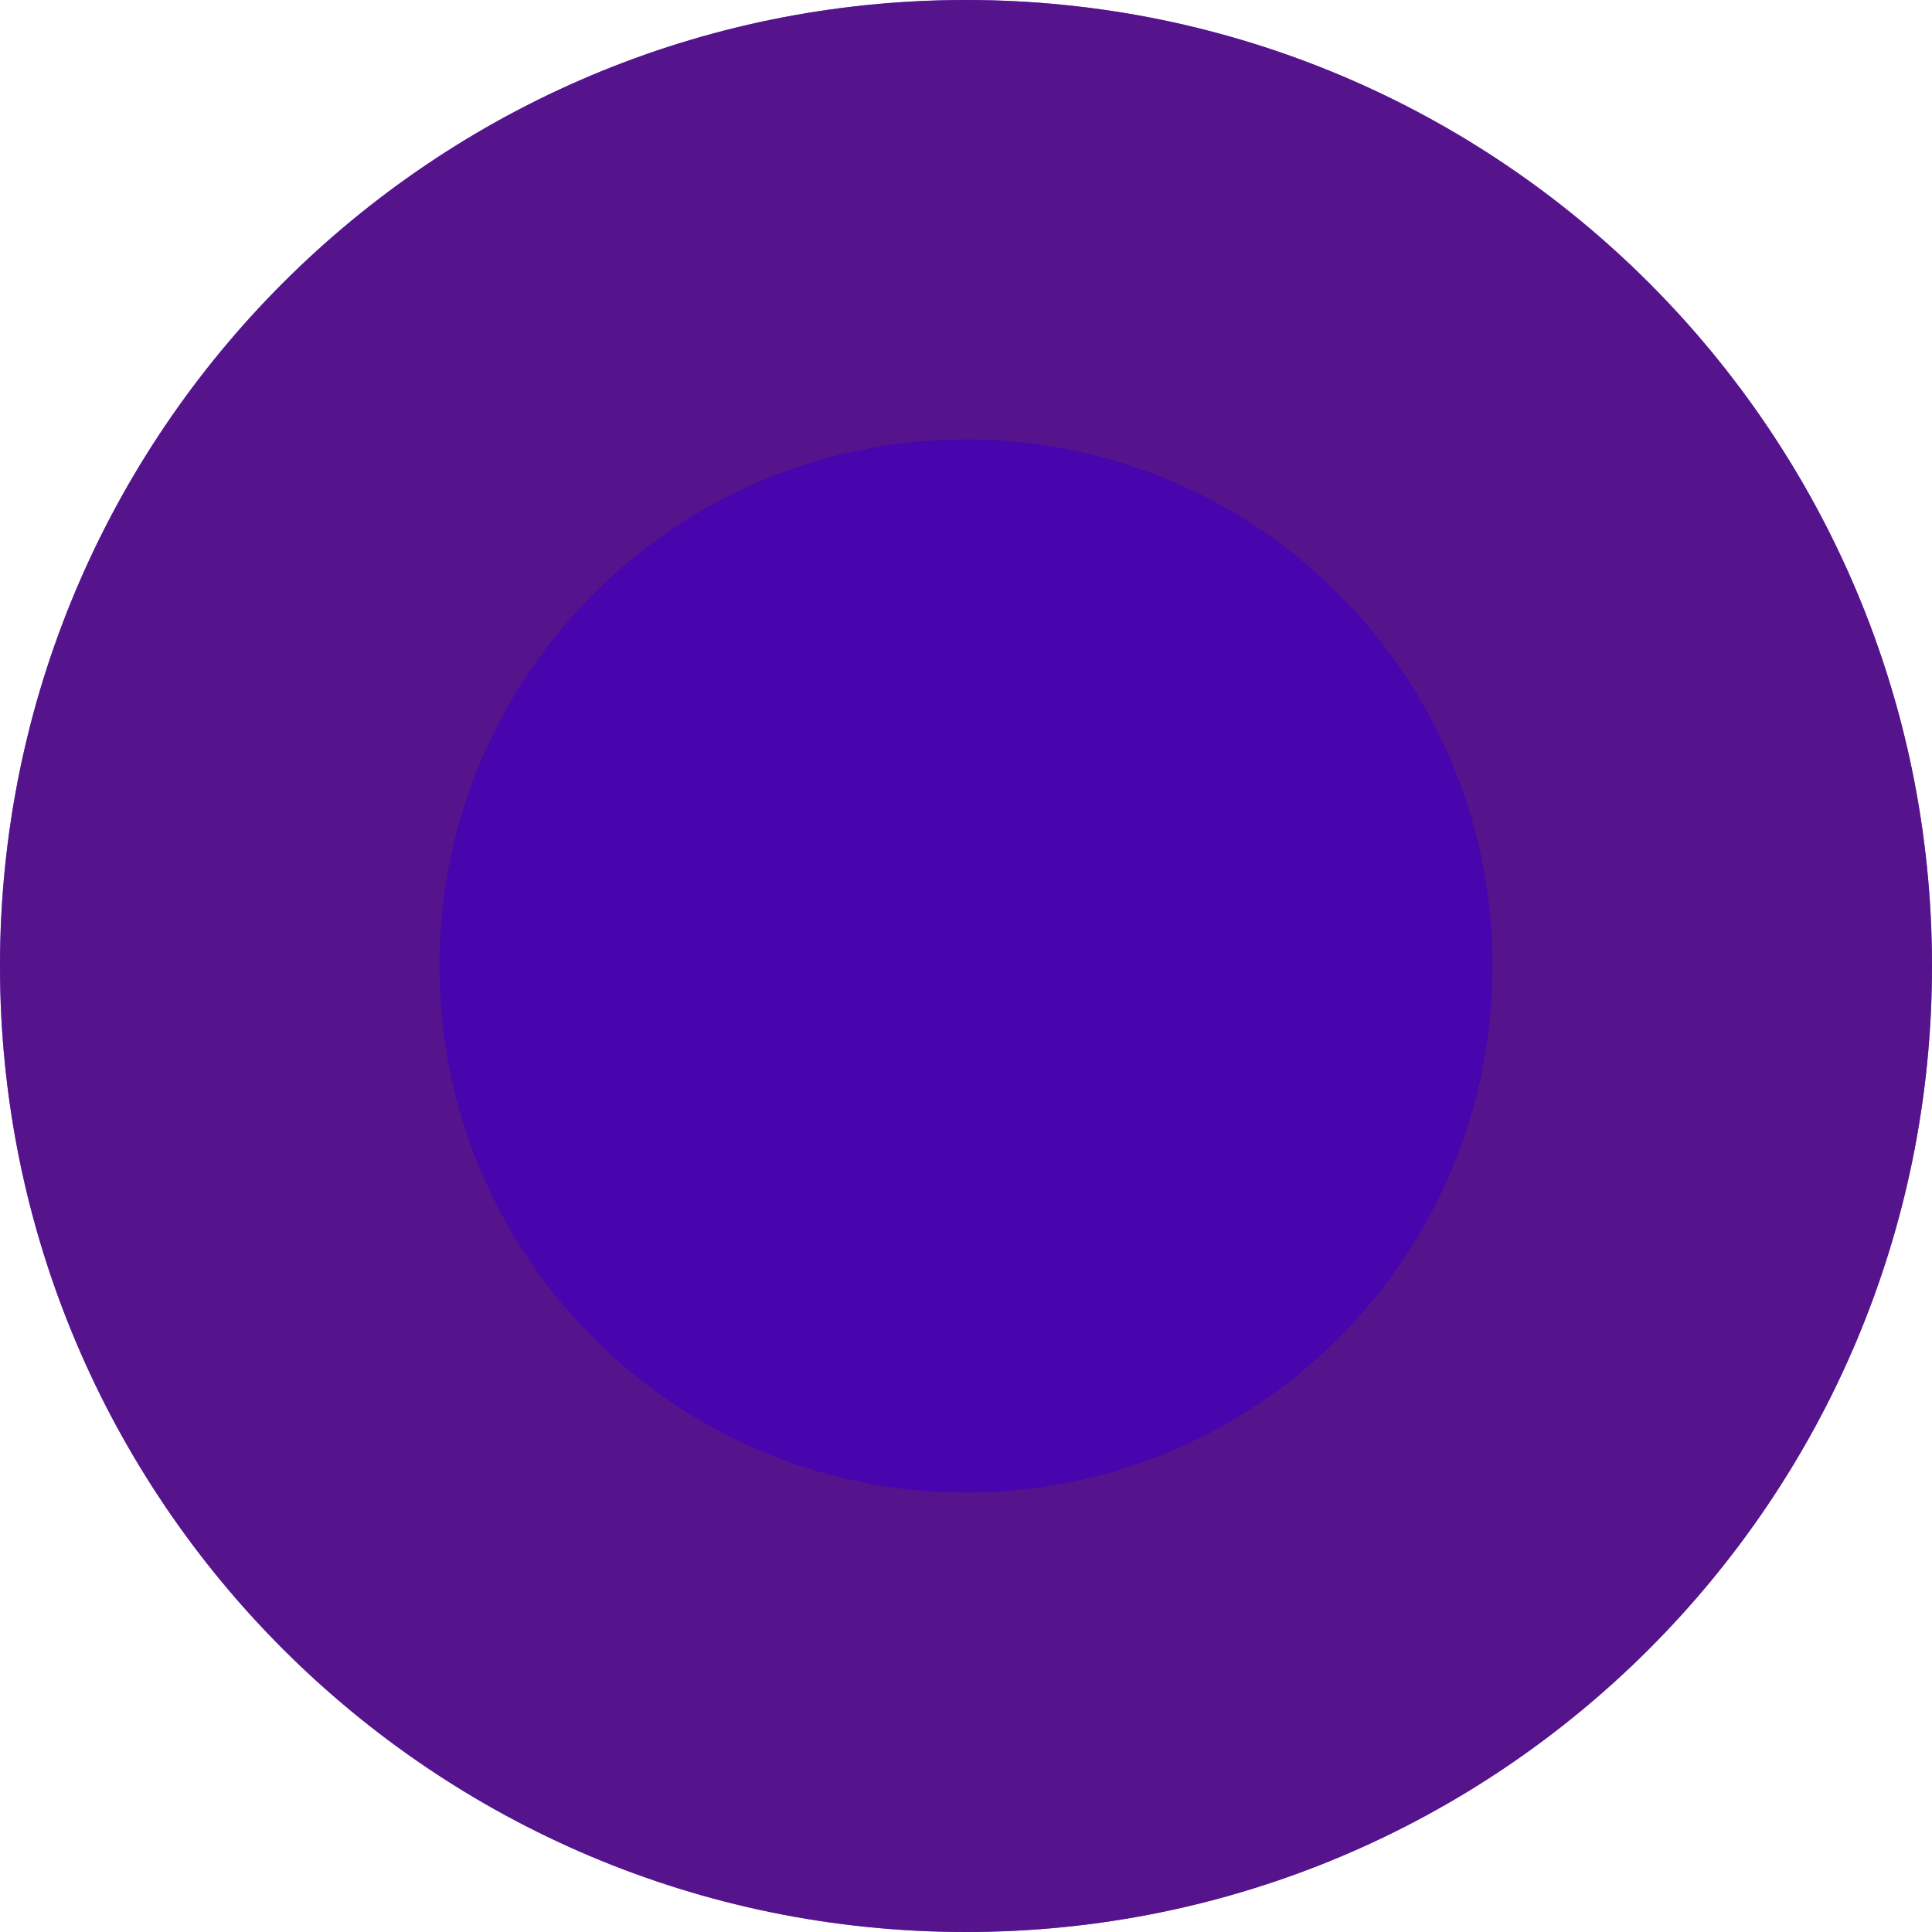
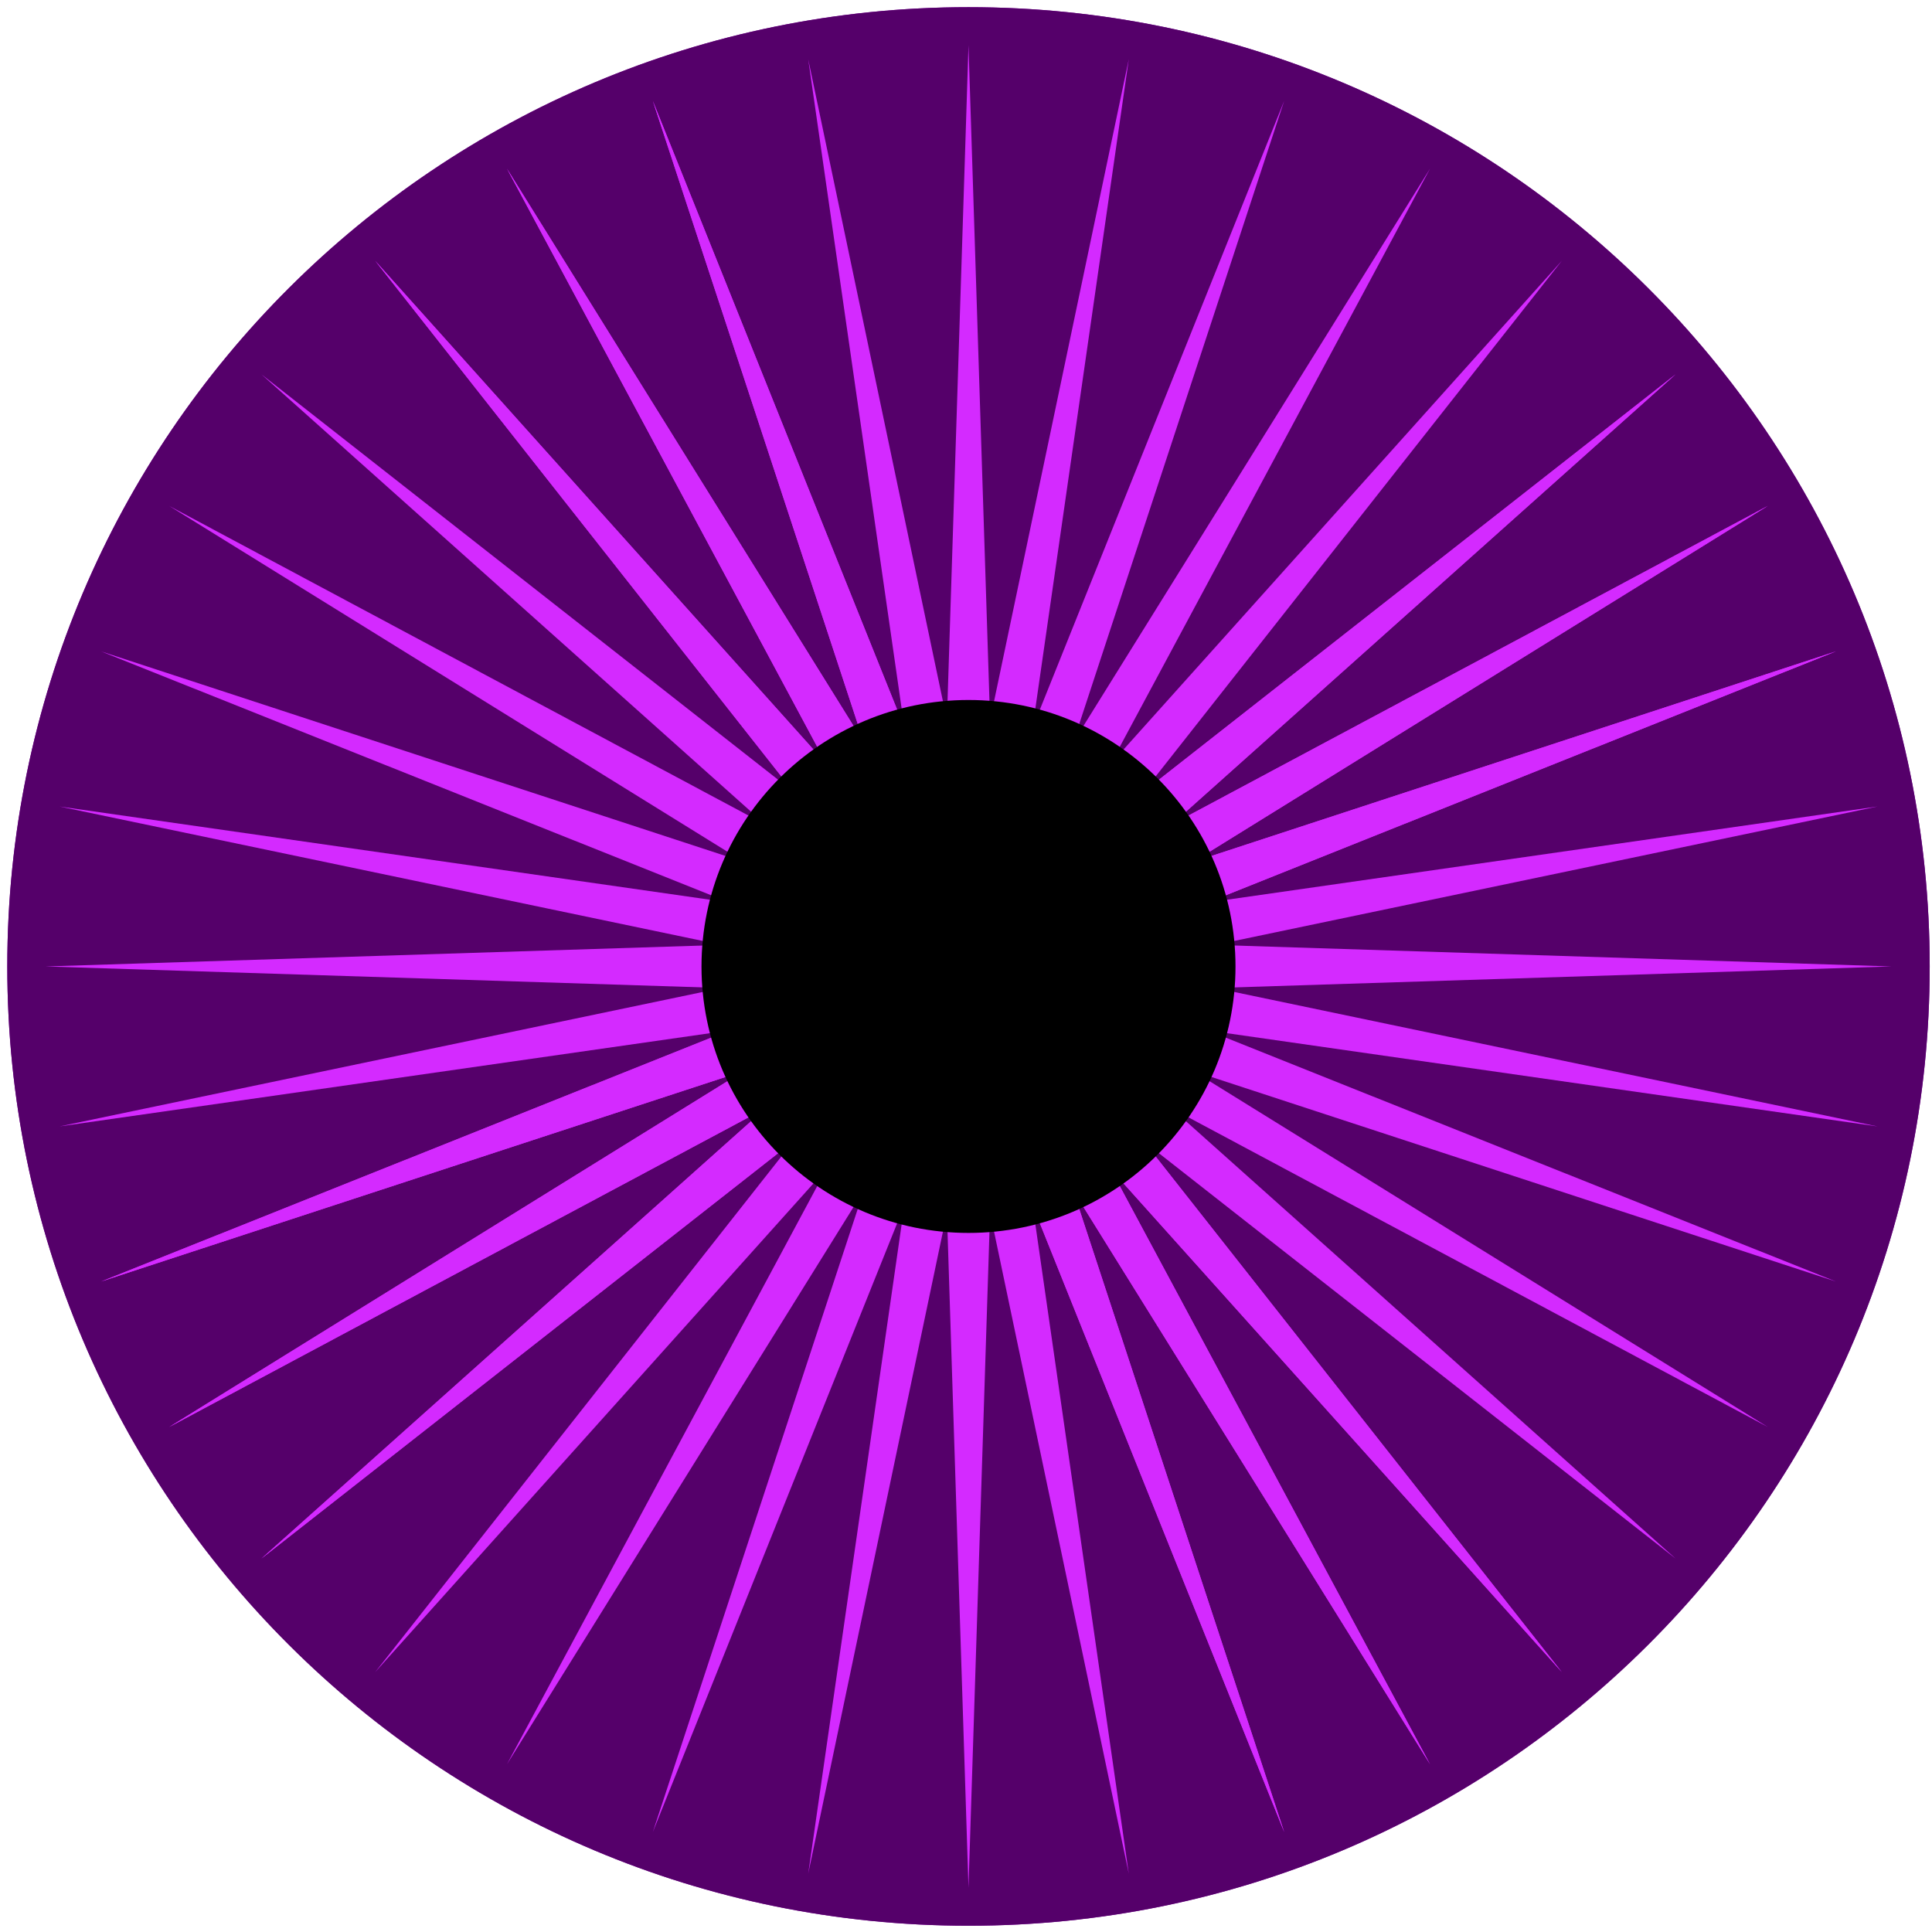
- <svg xmlns="http://www.w3.org/2000/svg" width="422" height="422" viewBox="0 0 422 422" fill="none">
-   <path d="M422 211C422 327.532 327.532 422 211 422C94.468 422 0 327.532 0 211C0 94.468 94.468 0 211 0C327.532 0 422 94.468 422 211Z" fill="#4804ad" />
-   <path d="M374 211C374 301.022 301.022 374 211 374C120.978 374 48 301.022 48 211C48 120.978 120.978 48 211 48C301.022 48 374 120.978 374 211Z" stroke="#5e1d78" stroke-opacity="0.62" stroke-width="96" />
+ <svg xmlns="http://www.w3.org/2000/svg" width="507" height="507" viewBox="0 0 507 507" fill="none" version="1.1" id="svg28">
+   <defs id="defs28" />
+   <path d="m 254.155,505.356 c 139.31,0 252.243,-112.706 252.243,-251.736 C 506.398,114.59 393.465,1.884 254.155,1.884 114.845,1.884 1.912,114.59 1.912,253.62 c 0,139.03 112.933,251.736 252.243,251.736 z" fill="#8800aa" id="path1" style="stroke-width:2" />
+   <path d="M 248.149,199.677 254.155,11.874 260.161,199.677 m 0,107.887 -6.006,187.803 -6.006,-187.803 M 200.103,259.614 11.922,253.62 200.103,247.626 m 108.104,0 188.181,5.994 -188.181,5.994" fill="#d42aff" id="path2" style="stroke-width:2" />
+   <path d="M 257.626,199.455 296.22,15.546 269.456,201.537 m -18.772,106.249 -38.591,183.909 26.762,-185.991 m -38.974,-55.548 -184.28,-38.514 186.366,26.708 m 106.463,18.734 184.28,38.516 -186.366,-26.71" fill="#d42aff" id="path3" style="stroke-width:2" />
+   <path d="M 266.999,200.879 337.003,26.452 278.286,204.981 M 241.313,306.361 171.307,480.788 230.024,302.261 M 201.308,240.803 26.53,170.939 205.416,229.539 m 101.586,36.899 174.778,69.865 -178.886,-58.601" fill="#d42aff" id="path4" style="stroke-width:2" />
+   <path d="M 275.98,203.908 375.272,44.262 286.382,209.902 m -54.052,93.432 -99.292,159.645 88.89,-165.638 M 204.341,231.839 44.375,132.747 210.347,221.458 m 93.622,53.943 159.966,99.092 -165.972,-88.711" fill="#d42aff" id="path5" style="stroke-width:2" />
+   <path d="M 284.298,208.445 409.861,68.432 293.501,216.149 M 224.012,298.797 98.451,438.81 214.811,291.091 M 208.889,223.538 68.594,98.229 216.609,214.355 M 299.423,283.702 439.718,409.013 291.701,292.887" fill="#d42aff" id="path6" style="stroke-width:2" />
+   <path d="M 291.701,214.355 439.718,98.229 299.423,223.538 M 216.609,292.887 68.594,409.013 208.889,283.702 M 214.811,216.149 98.451,68.432 224.012,208.445 m 69.489,82.645 116.36,147.719 -125.563,-140.013" fill="#d42aff" id="path7" style="stroke-width:2" />
+   <path d="M 297.963,221.458 463.935,132.747 303.969,231.839 M 210.349,285.782 44.375,374.493 204.343,275.401 M 221.928,209.902 133.038,44.262 232.33,203.908 m 54.052,93.432 88.89,165.638 -99.292,-159.645" fill="#d42aff" id="path8" style="stroke-width:2" />
+   <path d="M 302.894,229.539 481.78,170.939 307.002,240.803 M 205.418,277.703 26.53,336.303 201.31,266.439 M 230.026,204.981 171.307,26.452 241.313,200.879 m 36.974,101.382 58.719,178.527 -70.005,-174.427" fill="#d42aff" id="path9" style="stroke-width:2" />
+   <path d="M 291.701,214.355 439.718,98.229 299.423,223.538 M 216.609,292.887 68.594,409.013 208.889,283.702 M 214.811,216.149 98.451,68.432 224.012,208.445 m 69.489,82.645 116.36,147.719 -125.563,-140.013" fill="#d42aff" id="path10" style="stroke-width:2" />
+   <path d="M 297.963,221.458 463.935,132.747 303.969,231.839 M 210.349,285.782 44.375,374.493 204.343,275.401 M 221.928,209.902 133.038,44.262 232.33,203.908 m 54.052,93.432 88.89,165.638 -99.292,-159.645" fill="#d42aff" id="path11" style="stroke-width:2" />
+   <path d="M 302.894,229.539 481.78,170.939 307.002,240.803 M 205.418,277.703 26.53,336.303 201.31,266.439 M 230.026,204.981 171.307,26.452 241.313,200.879 m 36.974,101.382 58.719,178.527 -70.005,-174.427" fill="#d42aff" id="path12" style="stroke-width:2" />
+   <path d="m 306.343,238.35 186.366,-26.708 -184.28,38.514 M 201.969,268.89 15.603,295.6 199.883,257.084 M 238.854,201.537 212.092,15.546 250.684,199.455 m 18.772,106.249 26.764,185.991 -38.593,-183.909" fill="#d42aff" id="path13" style="stroke-width:2" />
+   <path d="m 254.155,323.547 c 38.697,0 70.067,-31.307 70.067,-69.927 0,-38.62 -31.37,-69.927 -70.067,-69.927 -38.697,0 -70.067,31.307 -70.067,69.927 0,38.62 31.37,69.927 70.067,69.927 z" fill="#000000" id="path14" style="stroke-width:2" />
+   <path d="m 254.155,505.356 c 139.31,0 252.243,-112.706 252.243,-251.736 C 506.398,114.59 393.465,1.884 254.155,1.884 114.845,1.884 1.912,114.59 1.912,253.62 c 0,139.03 112.933,251.736 252.243,251.736 z" fill="#8800aa" id="path15" style="stroke-width:2;fill:#55006a;fill-opacity:1" />
+   <path d="M 248.149,199.677 254.155,11.874 260.161,199.677 m 0,107.887 -6.006,187.803 -6.006,-187.803 M 200.103,259.614 11.922,253.62 200.103,247.626 m 108.104,0 188.181,5.994 -188.181,5.994" fill="#d42aff" id="path16" style="stroke-width:2" />
+   <path d="M 257.626,199.455 296.22,15.546 269.456,201.537 m -18.772,106.249 -38.591,183.909 26.762,-185.991 m -38.974,-55.548 -184.28,-38.514 186.366,26.708 m 106.463,18.734 184.28,38.516 -186.366,-26.71" fill="#d42aff" id="path17" style="stroke-width:2" />
+   <path d="M 266.999,200.879 337.003,26.452 278.286,204.981 M 241.313,306.361 171.307,480.788 230.024,302.261 M 201.308,240.803 26.53,170.939 205.416,229.539 m 101.586,36.899 174.778,69.865 -178.886,-58.601" fill="#d42aff" id="path18" style="stroke-width:2" />
+   <path d="M 275.98,203.908 375.272,44.262 286.382,209.902 m -54.052,93.432 -99.292,159.645 88.89,-165.638 M 204.341,231.839 44.375,132.747 210.347,221.458 m 93.622,53.943 159.966,99.092 -165.972,-88.711" fill="#d42aff" id="path19" style="stroke-width:2" />
+   <path d="M 284.298,208.445 409.861,68.432 293.501,216.149 M 224.012,298.797 98.451,438.81 214.811,291.091 M 208.889,223.538 68.594,98.229 216.609,214.355 M 299.423,283.702 439.718,409.013 291.701,292.887" fill="#d42aff" id="path20" style="stroke-width:2" />
+   <path d="M 291.701,214.355 439.718,98.229 299.423,223.538 M 216.609,292.887 68.594,409.013 208.889,283.702 M 214.811,216.149 98.451,68.432 224.012,208.445 m 69.489,82.645 116.36,147.719 -125.563,-140.013" fill="#d42aff" id="path21" style="stroke-width:2" />
+   <path d="M 297.963,221.458 463.935,132.747 303.969,231.839 M 210.349,285.782 44.375,374.493 204.343,275.401 M 221.928,209.902 133.038,44.262 232.33,203.908 m 54.052,93.432 88.89,165.638 -99.292,-159.645" fill="#d42aff" id="path22" style="stroke-width:2" />
+   <path d="M 302.894,229.539 481.78,170.939 307.002,240.803 M 205.418,277.703 26.53,336.303 201.31,266.439 M 230.026,204.981 171.307,26.452 241.313,200.879 m 36.974,101.382 58.719,178.527 -70.005,-174.427" fill="#d42aff" id="path23" style="stroke-width:2" />
+   <path d="M 291.701,214.355 439.718,98.229 299.423,223.538 M 216.609,292.887 68.594,409.013 208.889,283.702 M 214.811,216.149 98.451,68.432 224.012,208.445 m 69.489,82.645 116.36,147.719 -125.563,-140.013" fill="#d42aff" id="path24" style="stroke-width:2" />
+   <path d="M 297.963,221.458 463.935,132.747 303.969,231.839 M 210.349,285.782 44.375,374.493 204.343,275.401 M 221.928,209.902 133.038,44.262 232.33,203.908 m 54.052,93.432 88.89,165.638 -99.292,-159.645" fill="#d42aff" id="path25" style="stroke-width:2" />
+   <path d="M 302.894,229.539 481.78,170.939 307.002,240.803 M 205.418,277.703 26.53,336.303 201.31,266.439 M 230.026,204.981 171.307,26.452 241.313,200.879 m 36.974,101.382 58.719,178.527 -70.005,-174.427" fill="#d42aff" id="path26" style="stroke-width:2" />
+   <path d="m 306.343,238.35 186.366,-26.708 -184.28,38.514 M 201.969,268.89 15.603,295.6 199.883,257.084 M 238.854,201.537 212.092,15.546 250.684,199.455 m 18.772,106.249 26.764,185.991 -38.593,-183.909" fill="#d42aff" id="path27" style="stroke-width:2" />
+   <path d="m 254.155,323.547 c 38.697,0 70.067,-31.307 70.067,-69.927 0,-38.62 -31.37,-69.927 -70.067,-69.927 -38.697,0 -70.067,31.307 -70.067,69.927 0,38.62 31.37,69.927 70.067,69.927 z" fill="#000000" id="path28" style="stroke-width:2" />
</svg>
